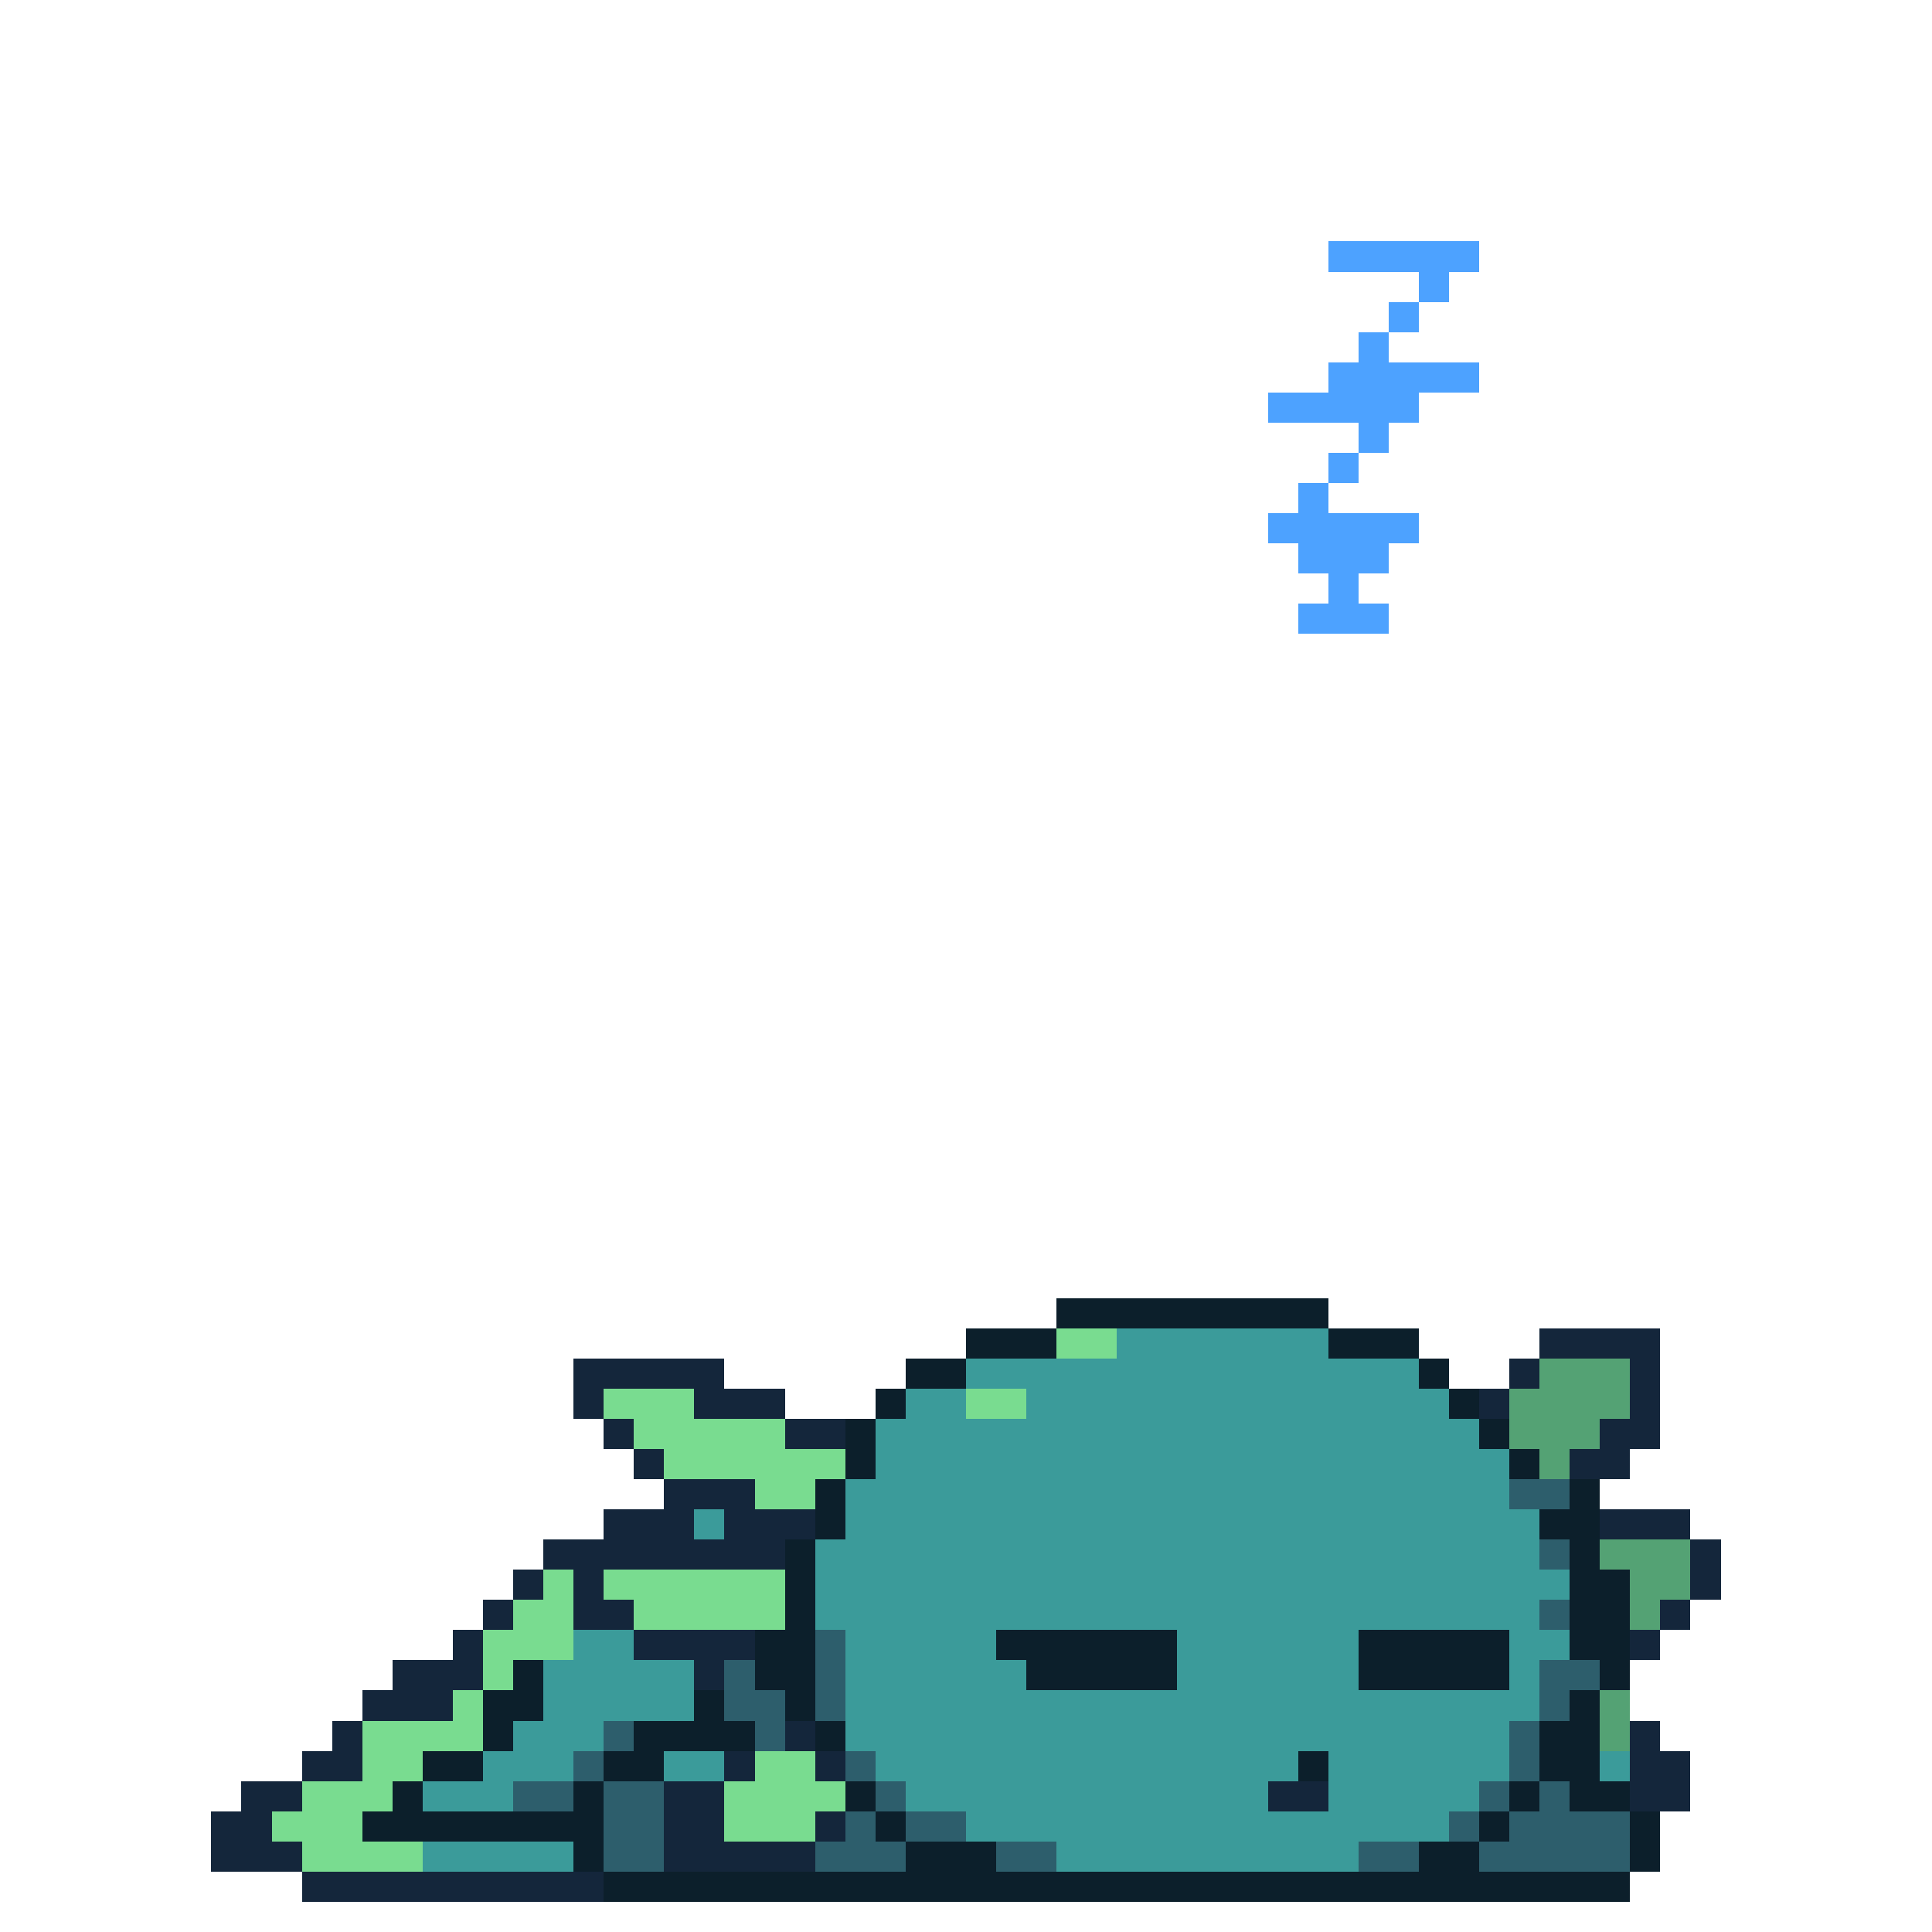
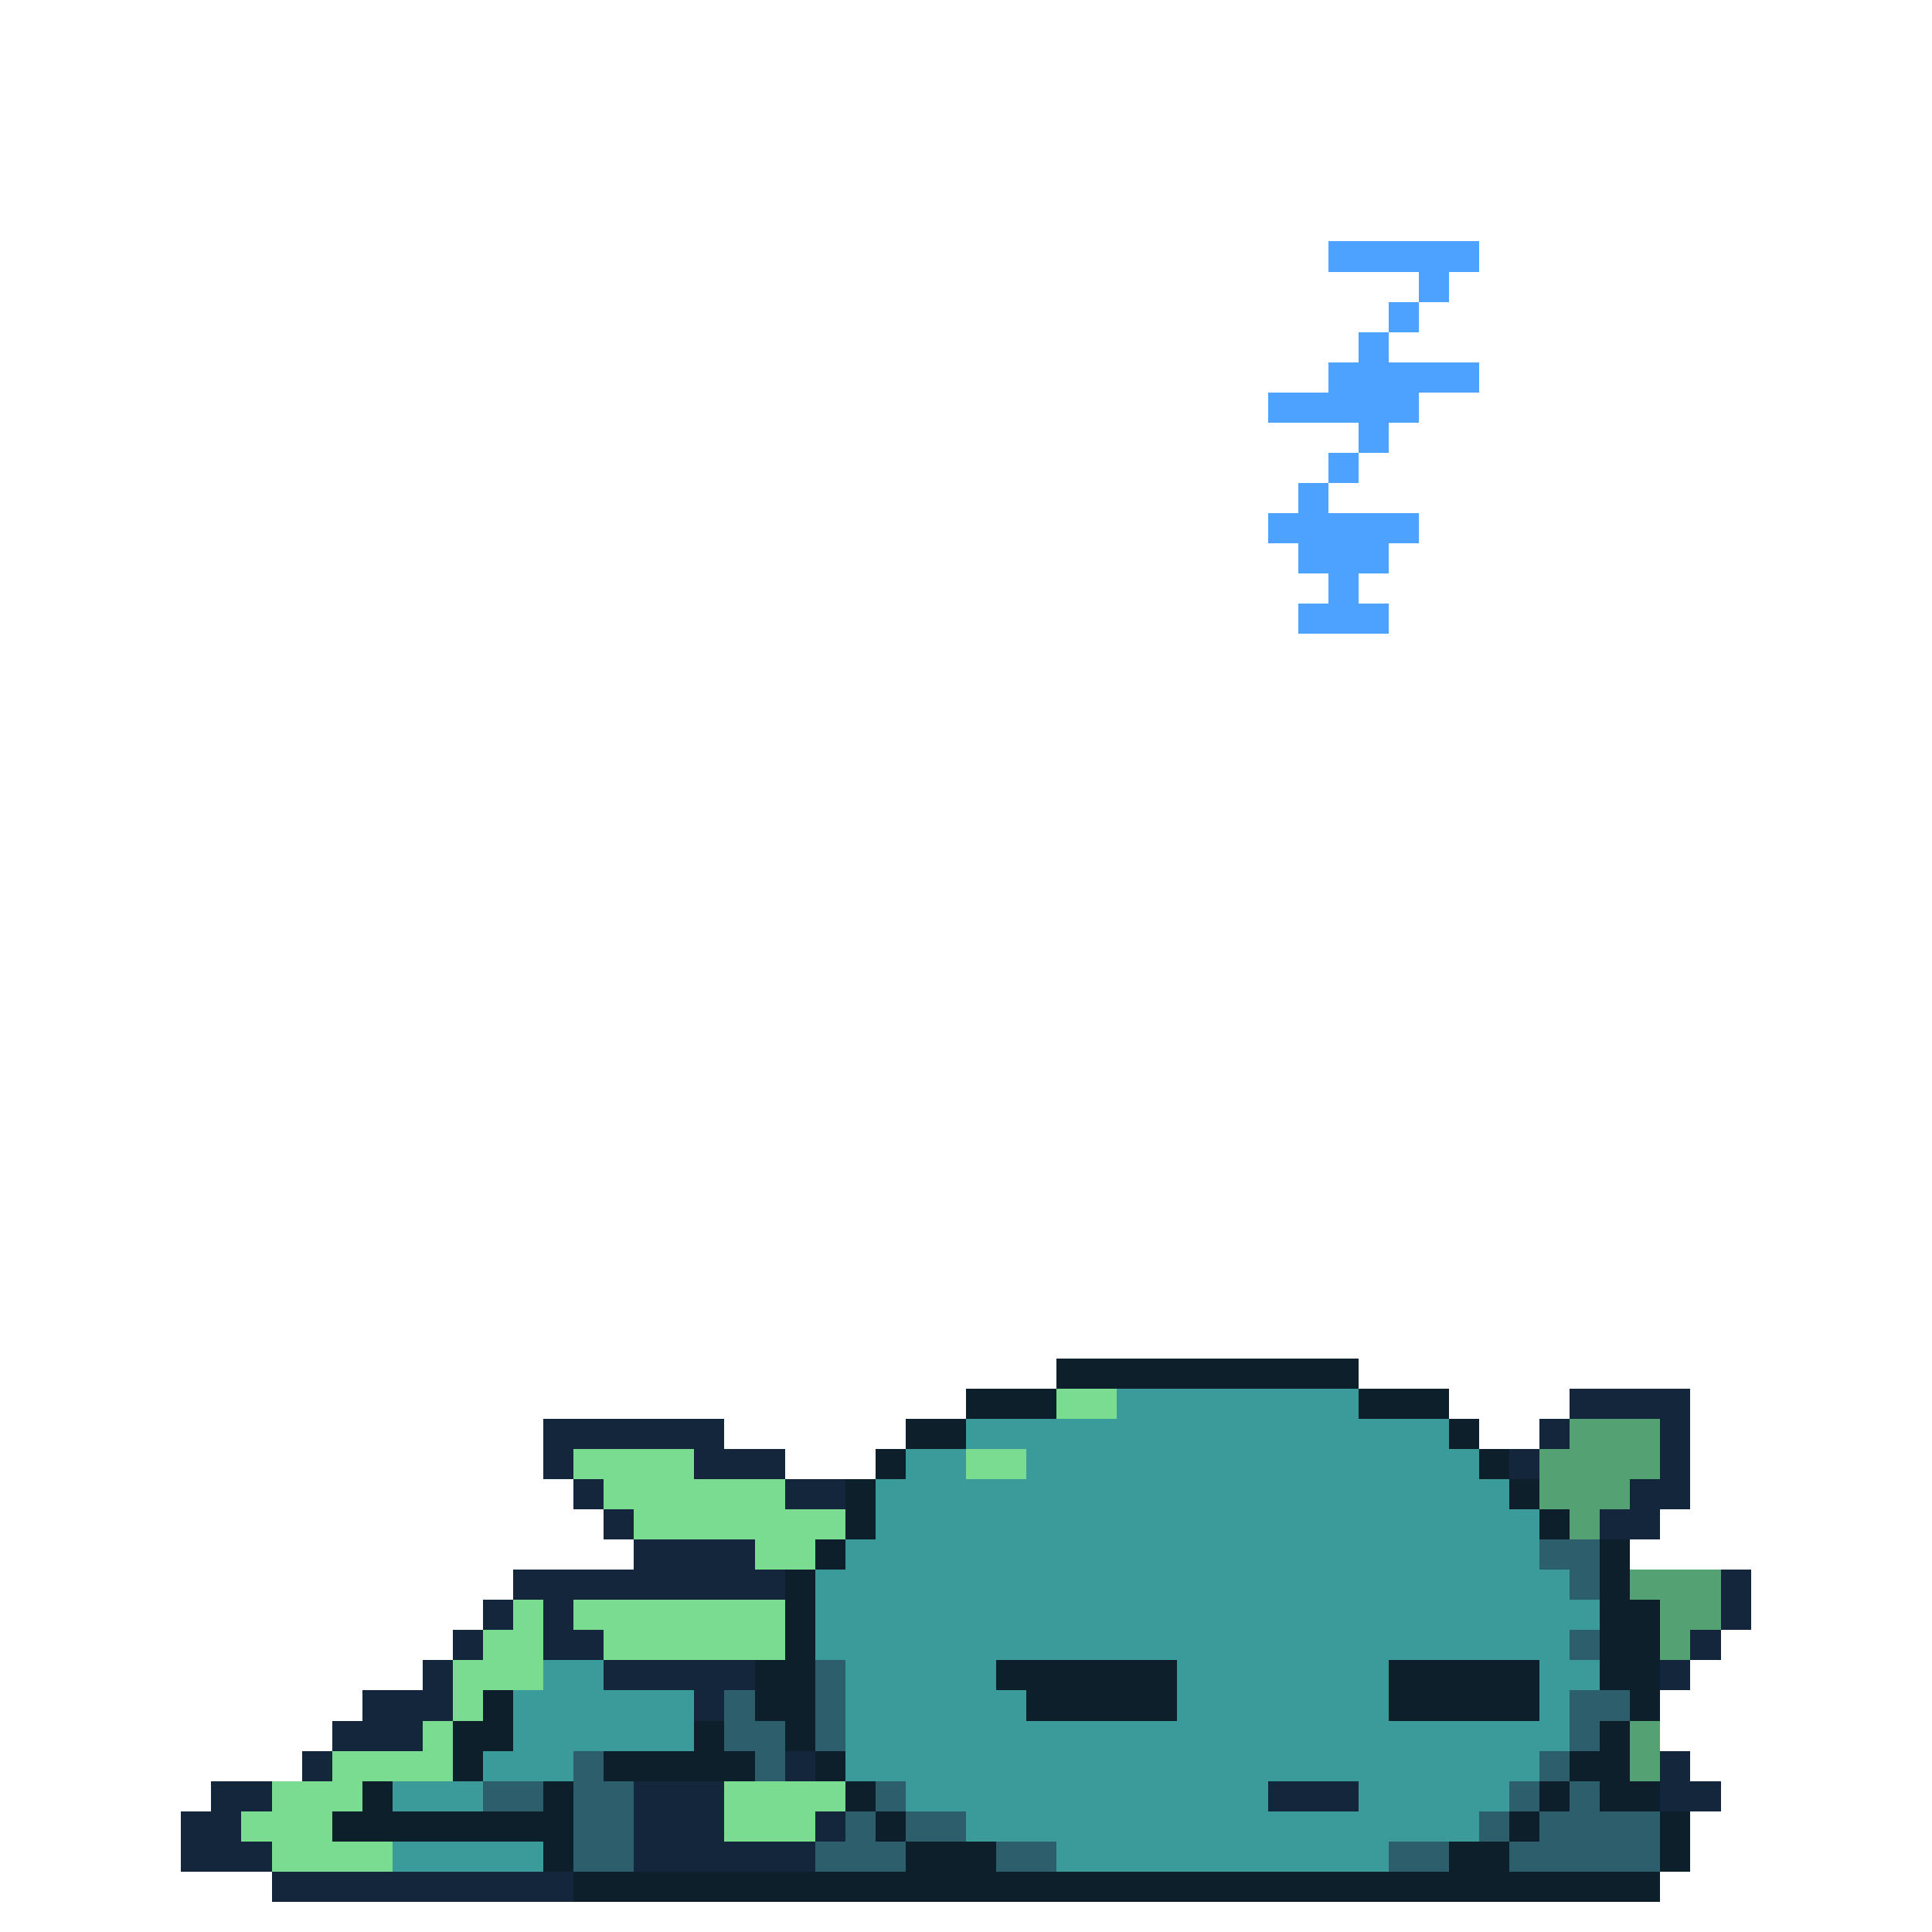
<svg xmlns="http://www.w3.org/2000/svg" viewBox="0 0 128 128" width="128" height="128" shape-rendering="crispEdges">
  <rect x="88" y="16" width="10" height="2" fill="#4da2ff" />
  <rect x="94" y="18" width="2" height="2" fill="#4da2ff" />
  <rect x="92" y="20" width="2" height="2" fill="#4da2ff" />
  <rect x="90" y="22" width="2" height="2" fill="#4da2ff" />
  <rect x="88" y="24" width="10" height="2" fill="#4da2ff" />
  <rect x="84" y="26" width="10" height="2" fill="#4da2ff" />
  <rect x="90" y="28" width="2" height="2" fill="#4da2ff" />
  <rect x="88" y="30" width="2" height="2" fill="#4da2ff" />
  <rect x="86" y="32" width="2" height="2" fill="#4da2ff" />
  <rect x="84" y="34" width="10" height="2" fill="#4da2ff" />
  <rect x="86" y="36" width="6" height="2" fill="#4da2ff" />
  <rect x="88" y="38" width="2" height="2" fill="#4da2ff" />
  <rect x="86" y="40" width="6" height="2" fill="#4da2ff" />
-   <rect x="70" y="86" width="18" height="2" fill="#0c1f2b" />
-   <rect x="64" y="88" width="6" height="2" fill="#0c1f2b" />
-   <rect x="70" y="88" width="4" height="2" fill="#79dc90" />
-   <rect x="74" y="88" width="14" height="2" fill="#3b9b9a" />
-   <rect x="88" y="88" width="6" height="2" fill="#0c1f2b" />
-   <rect x="102" y="88" width="8" height="2" fill="#14263b" />
-   <rect x="38" y="90" width="10" height="2" fill="#14263b" />
-   <rect x="60" y="90" width="4" height="2" fill="#0c1f2b" />
-   <rect x="64" y="90" width="30" height="2" fill="#3b9b9a" />
-   <rect x="94" y="90" width="2" height="2" fill="#0c1f2b" />
-   <rect x="100" y="90" width="2" height="2" fill="#14263b" />
-   <rect x="102" y="90" width="6" height="2" fill="#54a274" />
-   <rect x="108" y="90" width="2" height="2" fill="#14263b" />
-   <rect x="38" y="92" width="2" height="2" fill="#14263b" />
-   <rect x="40" y="92" width="6" height="2" fill="#79dc90" />
-   <rect x="46" y="92" width="6" height="2" fill="#14263b" />
-   <rect x="58" y="92" width="2" height="2" fill="#0c1f2b" />
-   <rect x="60" y="92" width="4" height="2" fill="#3b9b9a" />
-   <rect x="64" y="92" width="4" height="2" fill="#79dc90" />
-   <rect x="68" y="92" width="28" height="2" fill="#3b9b9a" />
-   <rect x="96" y="92" width="2" height="2" fill="#0c1f2b" />
-   <rect x="98" y="92" width="2" height="2" fill="#14263b" />
-   <rect x="100" y="92" width="8" height="2" fill="#54a274" />
-   <rect x="108" y="92" width="2" height="2" fill="#14263b" />
-   <rect x="40" y="94" width="2" height="2" fill="#14263b" />
-   <rect x="42" y="94" width="10" height="2" fill="#79dc90" />
-   <rect x="52" y="94" width="4" height="2" fill="#14263b" />
-   <rect x="56" y="94" width="2" height="2" fill="#0c1f2b" />
-   <rect x="58" y="94" width="40" height="2" fill="#3b9b9a" />
-   <rect x="98" y="94" width="2" height="2" fill="#0c1f2b" />
-   <rect x="100" y="94" width="6" height="2" fill="#54a274" />
-   <rect x="106" y="94" width="4" height="2" fill="#14263b" />
-   <rect x="42" y="96" width="2" height="2" fill="#14263b" />
-   <rect x="44" y="96" width="12" height="2" fill="#79dc90" />
-   <rect x="56" y="96" width="2" height="2" fill="#0c1f2b" />
-   <rect x="58" y="96" width="42" height="2" fill="#3b9b9a" />
-   <rect x="100" y="96" width="2" height="2" fill="#0c1f2b" />
-   <rect x="102" y="96" width="2" height="2" fill="#54a274" />
-   <rect x="104" y="96" width="4" height="2" fill="#14263b" />
-   <rect x="44" y="98" width="6" height="2" fill="#14263b" />
-   <rect x="50" y="98" width="4" height="2" fill="#79dc90" />
-   <rect x="54" y="98" width="2" height="2" fill="#0c1f2b" />
-   <rect x="56" y="98" width="44" height="2" fill="#3b9b9a" />
-   <rect x="100" y="98" width="4" height="2" fill="#2d5e6c" />
-   <rect x="104" y="98" width="2" height="2" fill="#0c1f2b" />
-   <rect x="40" y="100" width="6" height="2" fill="#14263b" />
-   <rect x="46" y="100" width="2" height="2" fill="#3b9b9a" />
-   <rect x="48" y="100" width="6" height="2" fill="#14263b" />
-   <rect x="54" y="100" width="2" height="2" fill="#0c1f2b" />
-   <rect x="56" y="100" width="46" height="2" fill="#3b9b9a" />
-   <rect x="102" y="100" width="4" height="2" fill="#0c1f2b" />
-   <rect x="106" y="100" width="6" height="2" fill="#14263b" />
-   <rect x="36" y="102" width="16" height="2" fill="#14263b" />
-   <rect x="52" y="102" width="2" height="2" fill="#0c1f2b" />
-   <rect x="54" y="102" width="48" height="2" fill="#3b9b9a" />
-   <rect x="102" y="102" width="2" height="2" fill="#2d5e6c" />
-   <rect x="104" y="102" width="2" height="2" fill="#0c1f2b" />
-   <rect x="106" y="102" width="6" height="2" fill="#54a274" />
-   <rect x="112" y="102" width="2" height="2" fill="#14263b" />
-   <rect x="34" y="104" width="2" height="2" fill="#14263b" />
-   <rect x="36" y="104" width="2" height="2" fill="#79dc90" />
-   <rect x="38" y="104" width="2" height="2" fill="#14263b" />
-   <rect x="40" y="104" width="12" height="2" fill="#79dc90" />
+   <rect x="70" y="90" width="20" height="2" fill="#0c1f2b" />
+   <rect x="64" y="92" width="6" height="2" fill="#0c1f2b" />
+   <rect x="70" y="92" width="4" height="2" fill="#79dc90" />
+   <rect x="74" y="92" width="16" height="2" fill="#3b9b9a" />
+   <rect x="90" y="92" width="6" height="2" fill="#0c1f2b" />
+   <rect x="104" y="92" width="8" height="2" fill="#14263b" />
+   <rect x="36" y="94" width="12" height="2" fill="#14263b" />
+   <rect x="60" y="94" width="4" height="2" fill="#0c1f2b" />
+   <rect x="64" y="94" width="32" height="2" fill="#3b9b9a" />
+   <rect x="96" y="94" width="2" height="2" fill="#0c1f2b" />
+   <rect x="102" y="94" width="2" height="2" fill="#14263b" />
+   <rect x="104" y="94" width="6" height="2" fill="#54a274" />
+   <rect x="110" y="94" width="2" height="2" fill="#14263b" />
+   <rect x="36" y="96" width="2" height="2" fill="#14263b" />
+   <rect x="38" y="96" width="8" height="2" fill="#79dc90" />
+   <rect x="46" y="96" width="6" height="2" fill="#14263b" />
+   <rect x="58" y="96" width="2" height="2" fill="#0c1f2b" />
+   <rect x="60" y="96" width="4" height="2" fill="#3b9b9a" />
+   <rect x="64" y="96" width="4" height="2" fill="#79dc90" />
+   <rect x="68" y="96" width="30" height="2" fill="#3b9b9a" />
+   <rect x="98" y="96" width="2" height="2" fill="#0c1f2b" />
+   <rect x="100" y="96" width="2" height="2" fill="#14263b" />
+   <rect x="102" y="96" width="8" height="2" fill="#54a274" />
+   <rect x="110" y="96" width="2" height="2" fill="#14263b" />
+   <rect x="38" y="98" width="2" height="2" fill="#14263b" />
+   <rect x="40" y="98" width="12" height="2" fill="#79dc90" />
+   <rect x="52" y="98" width="4" height="2" fill="#14263b" />
+   <rect x="56" y="98" width="2" height="2" fill="#0c1f2b" />
+   <rect x="58" y="98" width="42" height="2" fill="#3b9b9a" />
+   <rect x="100" y="98" width="2" height="2" fill="#0c1f2b" />
+   <rect x="102" y="98" width="6" height="2" fill="#54a274" />
+   <rect x="108" y="98" width="4" height="2" fill="#14263b" />
+   <rect x="40" y="100" width="2" height="2" fill="#14263b" />
+   <rect x="42" y="100" width="14" height="2" fill="#79dc90" />
+   <rect x="56" y="100" width="2" height="2" fill="#0c1f2b" />
+   <rect x="58" y="100" width="44" height="2" fill="#3b9b9a" />
+   <rect x="102" y="100" width="2" height="2" fill="#0c1f2b" />
+   <rect x="104" y="100" width="2" height="2" fill="#54a274" />
+   <rect x="106" y="100" width="4" height="2" fill="#14263b" />
+   <rect x="42" y="102" width="8" height="2" fill="#14263b" />
+   <rect x="50" y="102" width="4" height="2" fill="#79dc90" />
+   <rect x="54" y="102" width="2" height="2" fill="#0c1f2b" />
+   <rect x="56" y="102" width="46" height="2" fill="#3b9b9a" />
+   <rect x="102" y="102" width="4" height="2" fill="#2d5e6c" />
+   <rect x="106" y="102" width="2" height="2" fill="#0c1f2b" />
+   <rect x="34" y="104" width="18" height="2" fill="#14263b" />
  <rect x="52" y="104" width="2" height="2" fill="#0c1f2b" />
  <rect x="54" y="104" width="50" height="2" fill="#3b9b9a" />
-   <rect x="104" y="104" width="4" height="2" fill="#0c1f2b" />
-   <rect x="108" y="104" width="4" height="2" fill="#54a274" />
-   <rect x="112" y="104" width="2" height="2" fill="#14263b" />
+   <rect x="104" y="104" width="2" height="2" fill="#2d5e6c" />
+   <rect x="106" y="104" width="2" height="2" fill="#0c1f2b" />
+   <rect x="108" y="104" width="6" height="2" fill="#54a274" />
+   <rect x="114" y="104" width="2" height="2" fill="#14263b" />
  <rect x="32" y="106" width="2" height="2" fill="#14263b" />
-   <rect x="34" y="106" width="4" height="2" fill="#79dc90" />
-   <rect x="38" y="106" width="4" height="2" fill="#14263b" />
-   <rect x="42" y="106" width="10" height="2" fill="#79dc90" />
+   <rect x="34" y="106" width="2" height="2" fill="#79dc90" />
+   <rect x="36" y="106" width="2" height="2" fill="#14263b" />
+   <rect x="38" y="106" width="14" height="2" fill="#79dc90" />
  <rect x="52" y="106" width="2" height="2" fill="#0c1f2b" />
-   <rect x="54" y="106" width="48" height="2" fill="#3b9b9a" />
-   <rect x="102" y="106" width="2" height="2" fill="#2d5e6c" />
-   <rect x="104" y="106" width="4" height="2" fill="#0c1f2b" />
-   <rect x="108" y="106" width="2" height="2" fill="#54a274" />
-   <rect x="110" y="106" width="2" height="2" fill="#14263b" />
+   <rect x="54" y="106" width="52" height="2" fill="#3b9b9a" />
+   <rect x="106" y="106" width="4" height="2" fill="#0c1f2b" />
+   <rect x="110" y="106" width="4" height="2" fill="#54a274" />
+   <rect x="114" y="106" width="2" height="2" fill="#14263b" />
  <rect x="30" y="108" width="2" height="2" fill="#14263b" />
-   <rect x="32" y="108" width="6" height="2" fill="#79dc90" />
-   <rect x="38" y="108" width="4" height="2" fill="#3b9b9a" />
-   <rect x="42" y="108" width="8" height="2" fill="#14263b" />
-   <rect x="50" y="108" width="4" height="2" fill="#0c1f2b" />
-   <rect x="54" y="108" width="2" height="2" fill="#2d5e6c" />
-   <rect x="56" y="108" width="10" height="2" fill="#3b9b9a" />
-   <rect x="66" y="108" width="12" height="2" fill="#0c1f2b" />
-   <rect x="78" y="108" width="12" height="2" fill="#3b9b9a" />
-   <rect x="90" y="108" width="10" height="2" fill="#0c1f2b" />
-   <rect x="100" y="108" width="4" height="2" fill="#3b9b9a" />
-   <rect x="104" y="108" width="4" height="2" fill="#0c1f2b" />
-   <rect x="108" y="108" width="2" height="2" fill="#14263b" />
-   <rect x="26" y="110" width="6" height="2" fill="#14263b" />
-   <rect x="32" y="110" width="2" height="2" fill="#79dc90" />
-   <rect x="34" y="110" width="2" height="2" fill="#0c1f2b" />
-   <rect x="36" y="110" width="10" height="2" fill="#3b9b9a" />
-   <rect x="46" y="110" width="2" height="2" fill="#14263b" />
-   <rect x="48" y="110" width="2" height="2" fill="#2d5e6c" />
+   <rect x="32" y="108" width="4" height="2" fill="#79dc90" />
+   <rect x="36" y="108" width="4" height="2" fill="#14263b" />
+   <rect x="40" y="108" width="12" height="2" fill="#79dc90" />
+   <rect x="52" y="108" width="2" height="2" fill="#0c1f2b" />
+   <rect x="54" y="108" width="50" height="2" fill="#3b9b9a" />
+   <rect x="104" y="108" width="2" height="2" fill="#2d5e6c" />
+   <rect x="106" y="108" width="4" height="2" fill="#0c1f2b" />
+   <rect x="110" y="108" width="2" height="2" fill="#54a274" />
+   <rect x="112" y="108" width="2" height="2" fill="#14263b" />
+   <rect x="28" y="110" width="2" height="2" fill="#14263b" />
+   <rect x="30" y="110" width="6" height="2" fill="#79dc90" />
+   <rect x="36" y="110" width="4" height="2" fill="#3b9b9a" />
+   <rect x="40" y="110" width="10" height="2" fill="#14263b" />
  <rect x="50" y="110" width="4" height="2" fill="#0c1f2b" />
  <rect x="54" y="110" width="2" height="2" fill="#2d5e6c" />
-   <rect x="56" y="110" width="12" height="2" fill="#3b9b9a" />
-   <rect x="68" y="110" width="10" height="2" fill="#0c1f2b" />
-   <rect x="78" y="110" width="12" height="2" fill="#3b9b9a" />
-   <rect x="90" y="110" width="10" height="2" fill="#0c1f2b" />
-   <rect x="100" y="110" width="2" height="2" fill="#3b9b9a" />
-   <rect x="102" y="110" width="4" height="2" fill="#2d5e6c" />
-   <rect x="106" y="110" width="2" height="2" fill="#0c1f2b" />
+   <rect x="56" y="110" width="10" height="2" fill="#3b9b9a" />
+   <rect x="66" y="110" width="12" height="2" fill="#0c1f2b" />
+   <rect x="78" y="110" width="14" height="2" fill="#3b9b9a" />
+   <rect x="92" y="110" width="10" height="2" fill="#0c1f2b" />
+   <rect x="102" y="110" width="4" height="2" fill="#3b9b9a" />
+   <rect x="106" y="110" width="4" height="2" fill="#0c1f2b" />
+   <rect x="110" y="110" width="2" height="2" fill="#14263b" />
  <rect x="24" y="112" width="6" height="2" fill="#14263b" />
  <rect x="30" y="112" width="2" height="2" fill="#79dc90" />
-   <rect x="32" y="112" width="4" height="2" fill="#0c1f2b" />
-   <rect x="36" y="112" width="10" height="2" fill="#3b9b9a" />
-   <rect x="46" y="112" width="2" height="2" fill="#0c1f2b" />
-   <rect x="48" y="112" width="4" height="2" fill="#2d5e6c" />
-   <rect x="52" y="112" width="2" height="2" fill="#0c1f2b" />
+   <rect x="32" y="112" width="2" height="2" fill="#0c1f2b" />
+   <rect x="34" y="112" width="12" height="2" fill="#3b9b9a" />
+   <rect x="46" y="112" width="2" height="2" fill="#14263b" />
+   <rect x="48" y="112" width="2" height="2" fill="#2d5e6c" />
+   <rect x="50" y="112" width="4" height="2" fill="#0c1f2b" />
  <rect x="54" y="112" width="2" height="2" fill="#2d5e6c" />
-   <rect x="56" y="112" width="46" height="2" fill="#3b9b9a" />
-   <rect x="102" y="112" width="2" height="2" fill="#2d5e6c" />
-   <rect x="104" y="112" width="2" height="2" fill="#0c1f2b" />
-   <rect x="106" y="112" width="2" height="2" fill="#54a274" />
-   <rect x="22" y="114" width="2" height="2" fill="#14263b" />
-   <rect x="24" y="114" width="8" height="2" fill="#79dc90" />
-   <rect x="32" y="114" width="2" height="2" fill="#0c1f2b" />
-   <rect x="34" y="114" width="6" height="2" fill="#3b9b9a" />
-   <rect x="40" y="114" width="2" height="2" fill="#2d5e6c" />
-   <rect x="42" y="114" width="8" height="2" fill="#0c1f2b" />
-   <rect x="50" y="114" width="2" height="2" fill="#2d5e6c" />
-   <rect x="52" y="114" width="2" height="2" fill="#14263b" />
-   <rect x="54" y="114" width="2" height="2" fill="#0c1f2b" />
-   <rect x="56" y="114" width="44" height="2" fill="#3b9b9a" />
-   <rect x="100" y="114" width="2" height="2" fill="#2d5e6c" />
-   <rect x="102" y="114" width="4" height="2" fill="#0c1f2b" />
-   <rect x="106" y="114" width="2" height="2" fill="#54a274" />
-   <rect x="108" y="114" width="2" height="2" fill="#14263b" />
-   <rect x="20" y="116" width="4" height="2" fill="#14263b" />
-   <rect x="24" y="116" width="4" height="2" fill="#79dc90" />
-   <rect x="28" y="116" width="4" height="2" fill="#0c1f2b" />
+   <rect x="56" y="112" width="12" height="2" fill="#3b9b9a" />
+   <rect x="68" y="112" width="10" height="2" fill="#0c1f2b" />
+   <rect x="78" y="112" width="14" height="2" fill="#3b9b9a" />
+   <rect x="92" y="112" width="10" height="2" fill="#0c1f2b" />
+   <rect x="102" y="112" width="2" height="2" fill="#3b9b9a" />
+   <rect x="104" y="112" width="4" height="2" fill="#2d5e6c" />
+   <rect x="108" y="112" width="2" height="2" fill="#0c1f2b" />
+   <rect x="22" y="114" width="6" height="2" fill="#14263b" />
+   <rect x="28" y="114" width="2" height="2" fill="#79dc90" />
+   <rect x="30" y="114" width="4" height="2" fill="#0c1f2b" />
+   <rect x="34" y="114" width="12" height="2" fill="#3b9b9a" />
+   <rect x="46" y="114" width="2" height="2" fill="#0c1f2b" />
+   <rect x="48" y="114" width="4" height="2" fill="#2d5e6c" />
+   <rect x="52" y="114" width="2" height="2" fill="#0c1f2b" />
+   <rect x="54" y="114" width="2" height="2" fill="#2d5e6c" />
+   <rect x="56" y="114" width="48" height="2" fill="#3b9b9a" />
+   <rect x="104" y="114" width="2" height="2" fill="#2d5e6c" />
+   <rect x="106" y="114" width="2" height="2" fill="#0c1f2b" />
+   <rect x="108" y="114" width="2" height="2" fill="#54a274" />
+   <rect x="20" y="116" width="2" height="2" fill="#14263b" />
+   <rect x="22" y="116" width="8" height="2" fill="#79dc90" />
+   <rect x="30" y="116" width="2" height="2" fill="#0c1f2b" />
  <rect x="32" y="116" width="6" height="2" fill="#3b9b9a" />
  <rect x="38" y="116" width="2" height="2" fill="#2d5e6c" />
-   <rect x="40" y="116" width="4" height="2" fill="#0c1f2b" />
-   <rect x="44" y="116" width="4" height="2" fill="#3b9b9a" />
-   <rect x="48" y="116" width="2" height="2" fill="#14263b" />
-   <rect x="50" y="116" width="4" height="2" fill="#79dc90" />
-   <rect x="54" y="116" width="2" height="2" fill="#14263b" />
-   <rect x="56" y="116" width="2" height="2" fill="#2d5e6c" />
-   <rect x="58" y="116" width="28" height="2" fill="#3b9b9a" />
-   <rect x="86" y="116" width="2" height="2" fill="#0c1f2b" />
-   <rect x="88" y="116" width="12" height="2" fill="#3b9b9a" />
-   <rect x="100" y="116" width="2" height="2" fill="#2d5e6c" />
-   <rect x="102" y="116" width="4" height="2" fill="#0c1f2b" />
-   <rect x="106" y="116" width="2" height="2" fill="#3b9b9a" />
-   <rect x="108" y="116" width="4" height="2" fill="#14263b" />
-   <rect x="16" y="118" width="4" height="2" fill="#14263b" />
-   <rect x="20" y="118" width="6" height="2" fill="#79dc90" />
-   <rect x="26" y="118" width="2" height="2" fill="#0c1f2b" />
-   <rect x="28" y="118" width="6" height="2" fill="#3b9b9a" />
-   <rect x="34" y="118" width="4" height="2" fill="#2d5e6c" />
-   <rect x="38" y="118" width="2" height="2" fill="#0c1f2b" />
-   <rect x="40" y="118" width="4" height="2" fill="#2d5e6c" />
-   <rect x="44" y="118" width="4" height="2" fill="#14263b" />
+   <rect x="40" y="116" width="10" height="2" fill="#0c1f2b" />
+   <rect x="50" y="116" width="2" height="2" fill="#2d5e6c" />
+   <rect x="52" y="116" width="2" height="2" fill="#14263b" />
+   <rect x="54" y="116" width="2" height="2" fill="#0c1f2b" />
+   <rect x="56" y="116" width="46" height="2" fill="#3b9b9a" />
+   <rect x="102" y="116" width="2" height="2" fill="#2d5e6c" />
+   <rect x="104" y="116" width="4" height="2" fill="#0c1f2b" />
+   <rect x="108" y="116" width="2" height="2" fill="#54a274" />
+   <rect x="110" y="116" width="2" height="2" fill="#14263b" />
+   <rect x="14" y="118" width="4" height="2" fill="#14263b" />
+   <rect x="18" y="118" width="6" height="2" fill="#79dc90" />
+   <rect x="24" y="118" width="2" height="2" fill="#0c1f2b" />
+   <rect x="26" y="118" width="6" height="2" fill="#3b9b9a" />
+   <rect x="32" y="118" width="4" height="2" fill="#2d5e6c" />
+   <rect x="36" y="118" width="2" height="2" fill="#0c1f2b" />
+   <rect x="38" y="118" width="4" height="2" fill="#2d5e6c" />
+   <rect x="42" y="118" width="6" height="2" fill="#14263b" />
  <rect x="48" y="118" width="8" height="2" fill="#79dc90" />
  <rect x="56" y="118" width="2" height="2" fill="#0c1f2b" />
  <rect x="58" y="118" width="2" height="2" fill="#2d5e6c" />
  <rect x="60" y="118" width="24" height="2" fill="#3b9b9a" />
-   <rect x="84" y="118" width="4" height="2" fill="#14263b" />
-   <rect x="88" y="118" width="10" height="2" fill="#3b9b9a" />
-   <rect x="98" y="118" width="2" height="2" fill="#2d5e6c" />
-   <rect x="100" y="118" width="2" height="2" fill="#0c1f2b" />
-   <rect x="102" y="118" width="2" height="2" fill="#2d5e6c" />
-   <rect x="104" y="118" width="4" height="2" fill="#0c1f2b" />
-   <rect x="108" y="118" width="4" height="2" fill="#14263b" />
-   <rect x="14" y="120" width="4" height="2" fill="#14263b" />
-   <rect x="18" y="120" width="6" height="2" fill="#79dc90" />
-   <rect x="24" y="120" width="16" height="2" fill="#0c1f2b" />
-   <rect x="40" y="120" width="4" height="2" fill="#2d5e6c" />
-   <rect x="44" y="120" width="4" height="2" fill="#14263b" />
+   <rect x="84" y="118" width="6" height="2" fill="#14263b" />
+   <rect x="90" y="118" width="10" height="2" fill="#3b9b9a" />
+   <rect x="100" y="118" width="2" height="2" fill="#2d5e6c" />
+   <rect x="102" y="118" width="2" height="2" fill="#0c1f2b" />
+   <rect x="104" y="118" width="2" height="2" fill="#2d5e6c" />
+   <rect x="106" y="118" width="4" height="2" fill="#0c1f2b" />
+   <rect x="110" y="118" width="4" height="2" fill="#14263b" />
+   <rect x="12" y="120" width="4" height="2" fill="#14263b" />
+   <rect x="16" y="120" width="6" height="2" fill="#79dc90" />
+   <rect x="22" y="120" width="16" height="2" fill="#0c1f2b" />
+   <rect x="38" y="120" width="4" height="2" fill="#2d5e6c" />
+   <rect x="42" y="120" width="6" height="2" fill="#14263b" />
  <rect x="48" y="120" width="6" height="2" fill="#79dc90" />
  <rect x="54" y="120" width="2" height="2" fill="#14263b" />
  <rect x="56" y="120" width="2" height="2" fill="#2d5e6c" />
  <rect x="58" y="120" width="2" height="2" fill="#0c1f2b" />
  <rect x="60" y="120" width="4" height="2" fill="#2d5e6c" />
-   <rect x="64" y="120" width="32" height="2" fill="#3b9b9a" />
-   <rect x="96" y="120" width="2" height="2" fill="#2d5e6c" />
-   <rect x="98" y="120" width="2" height="2" fill="#0c1f2b" />
-   <rect x="100" y="120" width="8" height="2" fill="#2d5e6c" />
-   <rect x="108" y="120" width="2" height="2" fill="#0c1f2b" />
-   <rect x="14" y="122" width="6" height="2" fill="#14263b" />
-   <rect x="20" y="122" width="8" height="2" fill="#79dc90" />
-   <rect x="28" y="122" width="10" height="2" fill="#3b9b9a" />
-   <rect x="38" y="122" width="2" height="2" fill="#0c1f2b" />
-   <rect x="40" y="122" width="4" height="2" fill="#2d5e6c" />
-   <rect x="44" y="122" width="10" height="2" fill="#14263b" />
+   <rect x="64" y="120" width="34" height="2" fill="#3b9b9a" />
+   <rect x="98" y="120" width="2" height="2" fill="#2d5e6c" />
+   <rect x="100" y="120" width="2" height="2" fill="#0c1f2b" />
+   <rect x="102" y="120" width="8" height="2" fill="#2d5e6c" />
+   <rect x="110" y="120" width="2" height="2" fill="#0c1f2b" />
+   <rect x="12" y="122" width="6" height="2" fill="#14263b" />
+   <rect x="18" y="122" width="8" height="2" fill="#79dc90" />
+   <rect x="26" y="122" width="10" height="2" fill="#3b9b9a" />
+   <rect x="36" y="122" width="2" height="2" fill="#0c1f2b" />
+   <rect x="38" y="122" width="4" height="2" fill="#2d5e6c" />
+   <rect x="42" y="122" width="12" height="2" fill="#14263b" />
  <rect x="54" y="122" width="6" height="2" fill="#2d5e6c" />
  <rect x="60" y="122" width="6" height="2" fill="#0c1f2b" />
  <rect x="66" y="122" width="4" height="2" fill="#2d5e6c" />
-   <rect x="70" y="122" width="20" height="2" fill="#3b9b9a" />
-   <rect x="90" y="122" width="4" height="2" fill="#2d5e6c" />
-   <rect x="94" y="122" width="4" height="2" fill="#0c1f2b" />
-   <rect x="98" y="122" width="10" height="2" fill="#2d5e6c" />
-   <rect x="108" y="122" width="2" height="2" fill="#0c1f2b" />
-   <rect x="20" y="124" width="20" height="2" fill="#14263b" />
-   <rect x="40" y="124" width="68" height="2" fill="#0c1f2b" />
+   <rect x="70" y="122" width="22" height="2" fill="#3b9b9a" />
+   <rect x="92" y="122" width="4" height="2" fill="#2d5e6c" />
+   <rect x="96" y="122" width="4" height="2" fill="#0c1f2b" />
+   <rect x="100" y="122" width="10" height="2" fill="#2d5e6c" />
+   <rect x="110" y="122" width="2" height="2" fill="#0c1f2b" />
+   <rect x="18" y="124" width="20" height="2" fill="#14263b" />
+   <rect x="38" y="124" width="72" height="2" fill="#0c1f2b" />
</svg>
